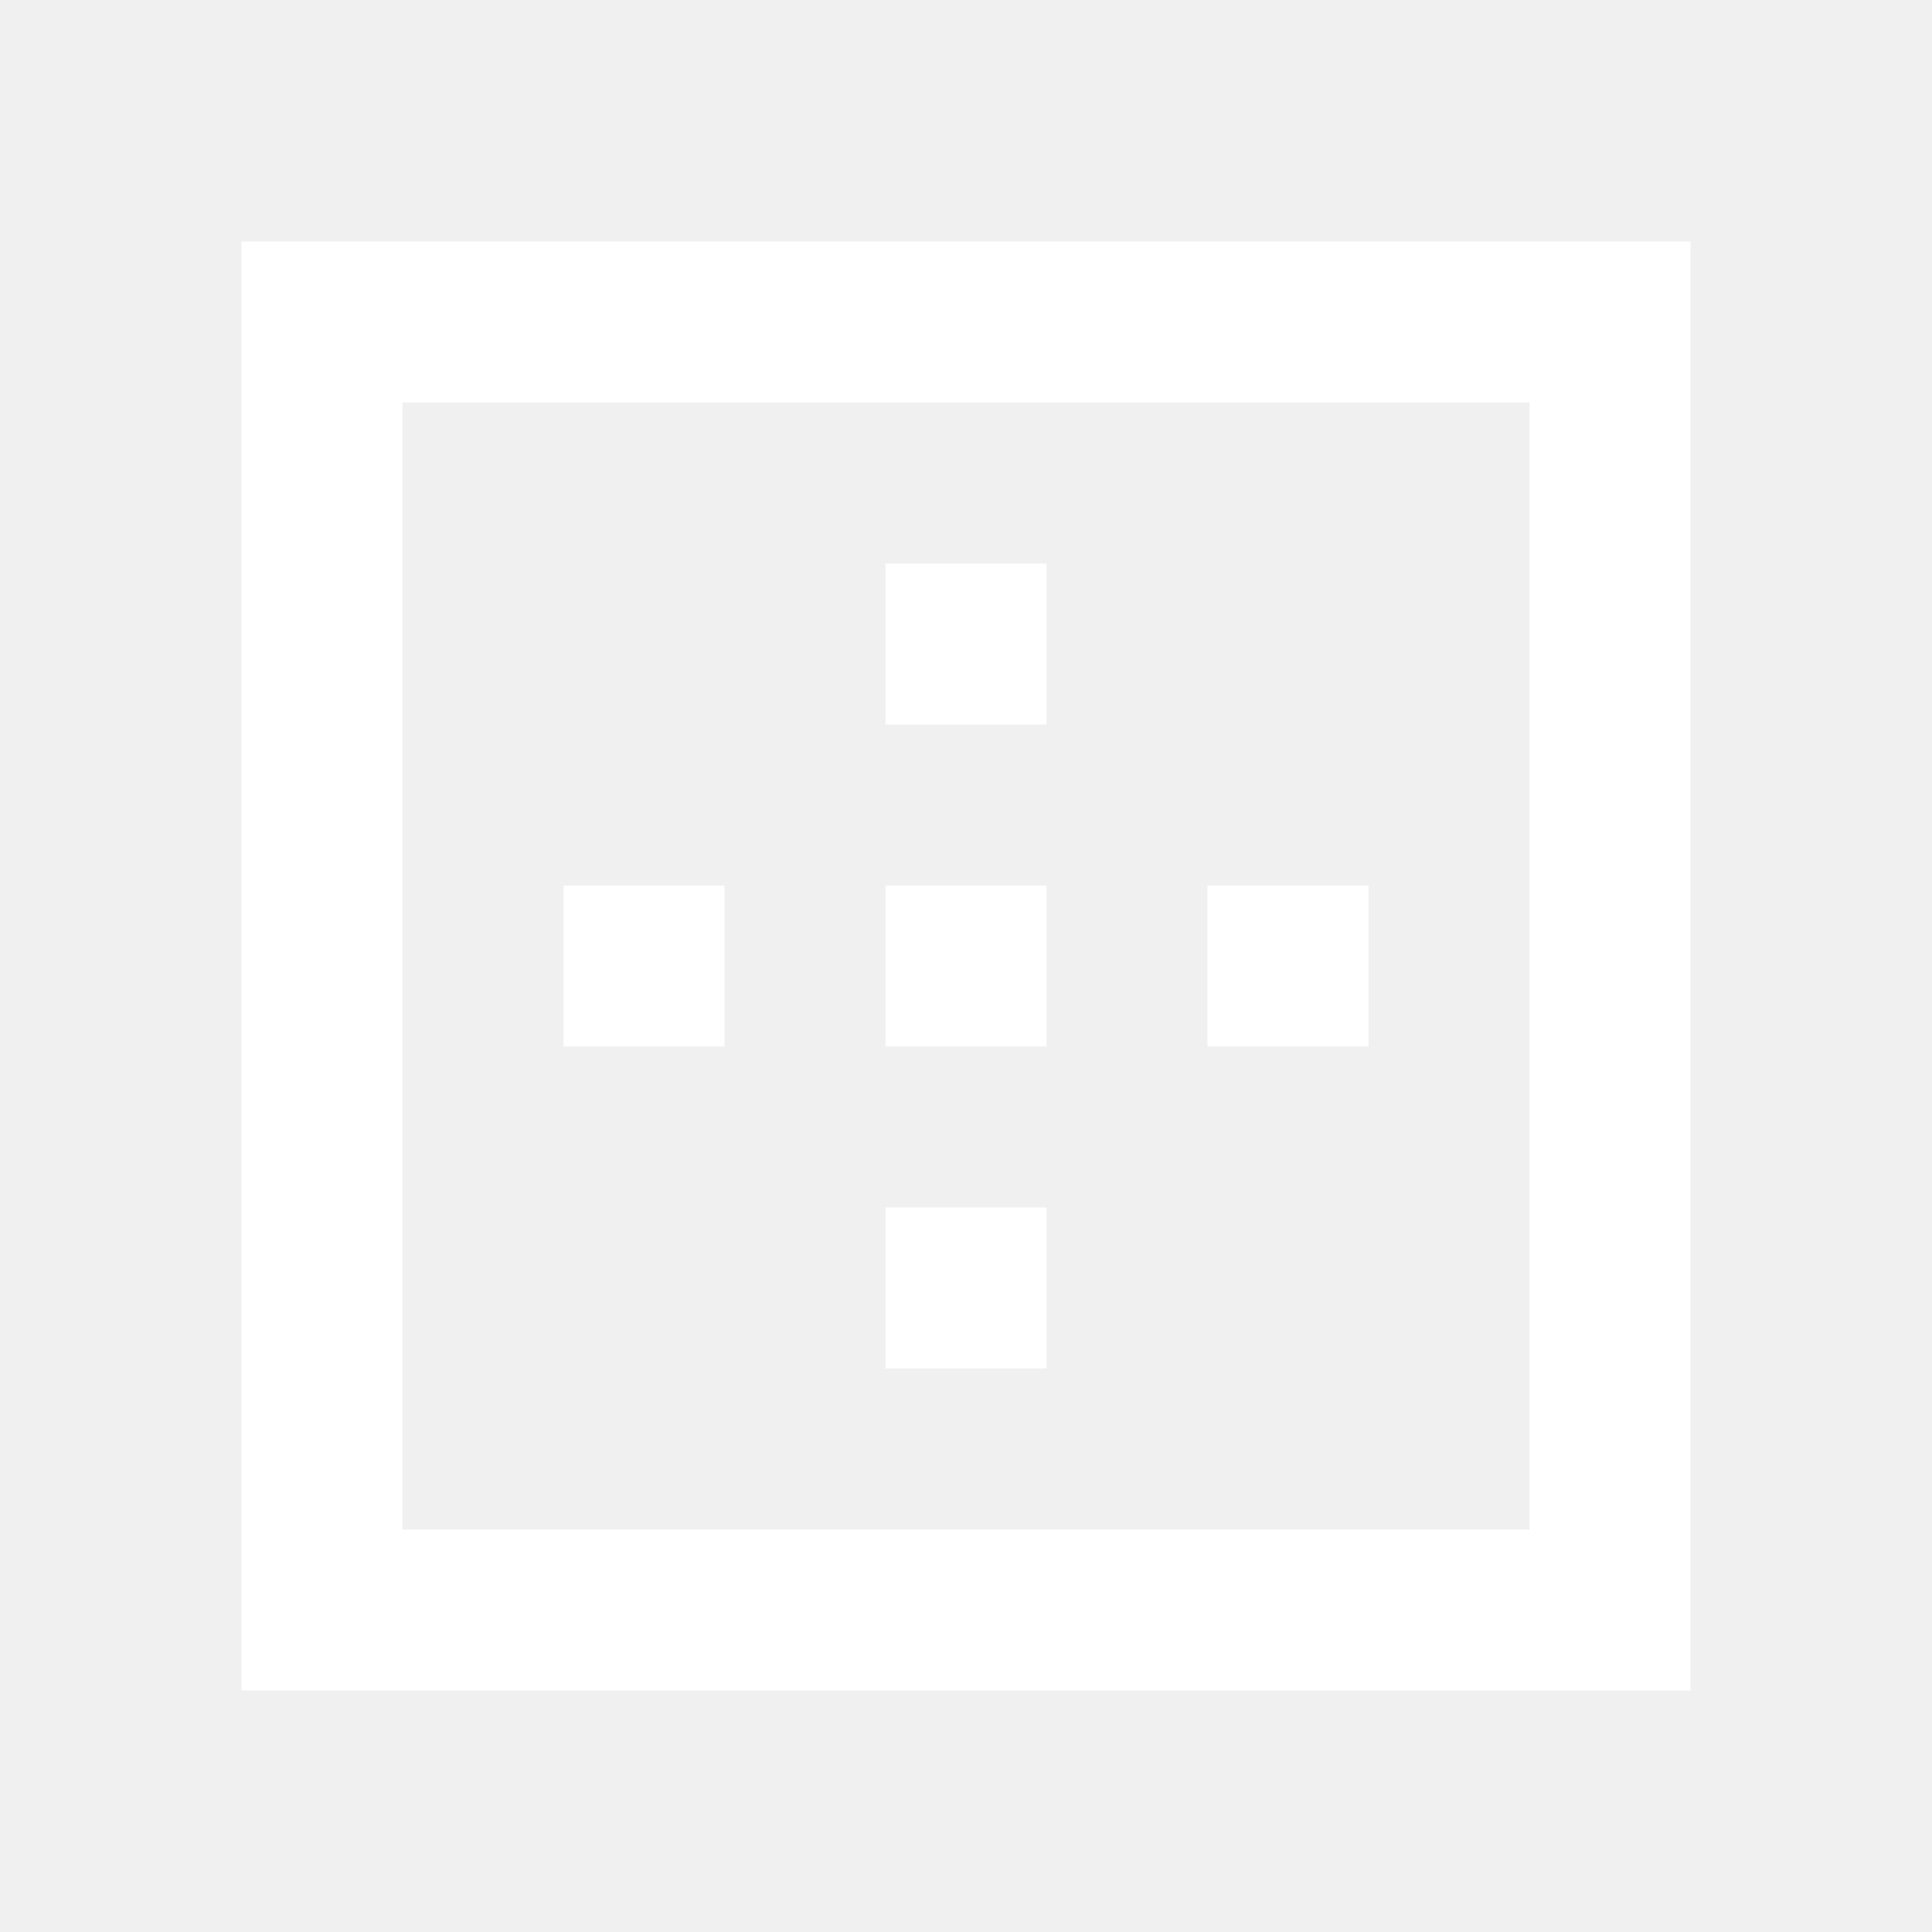
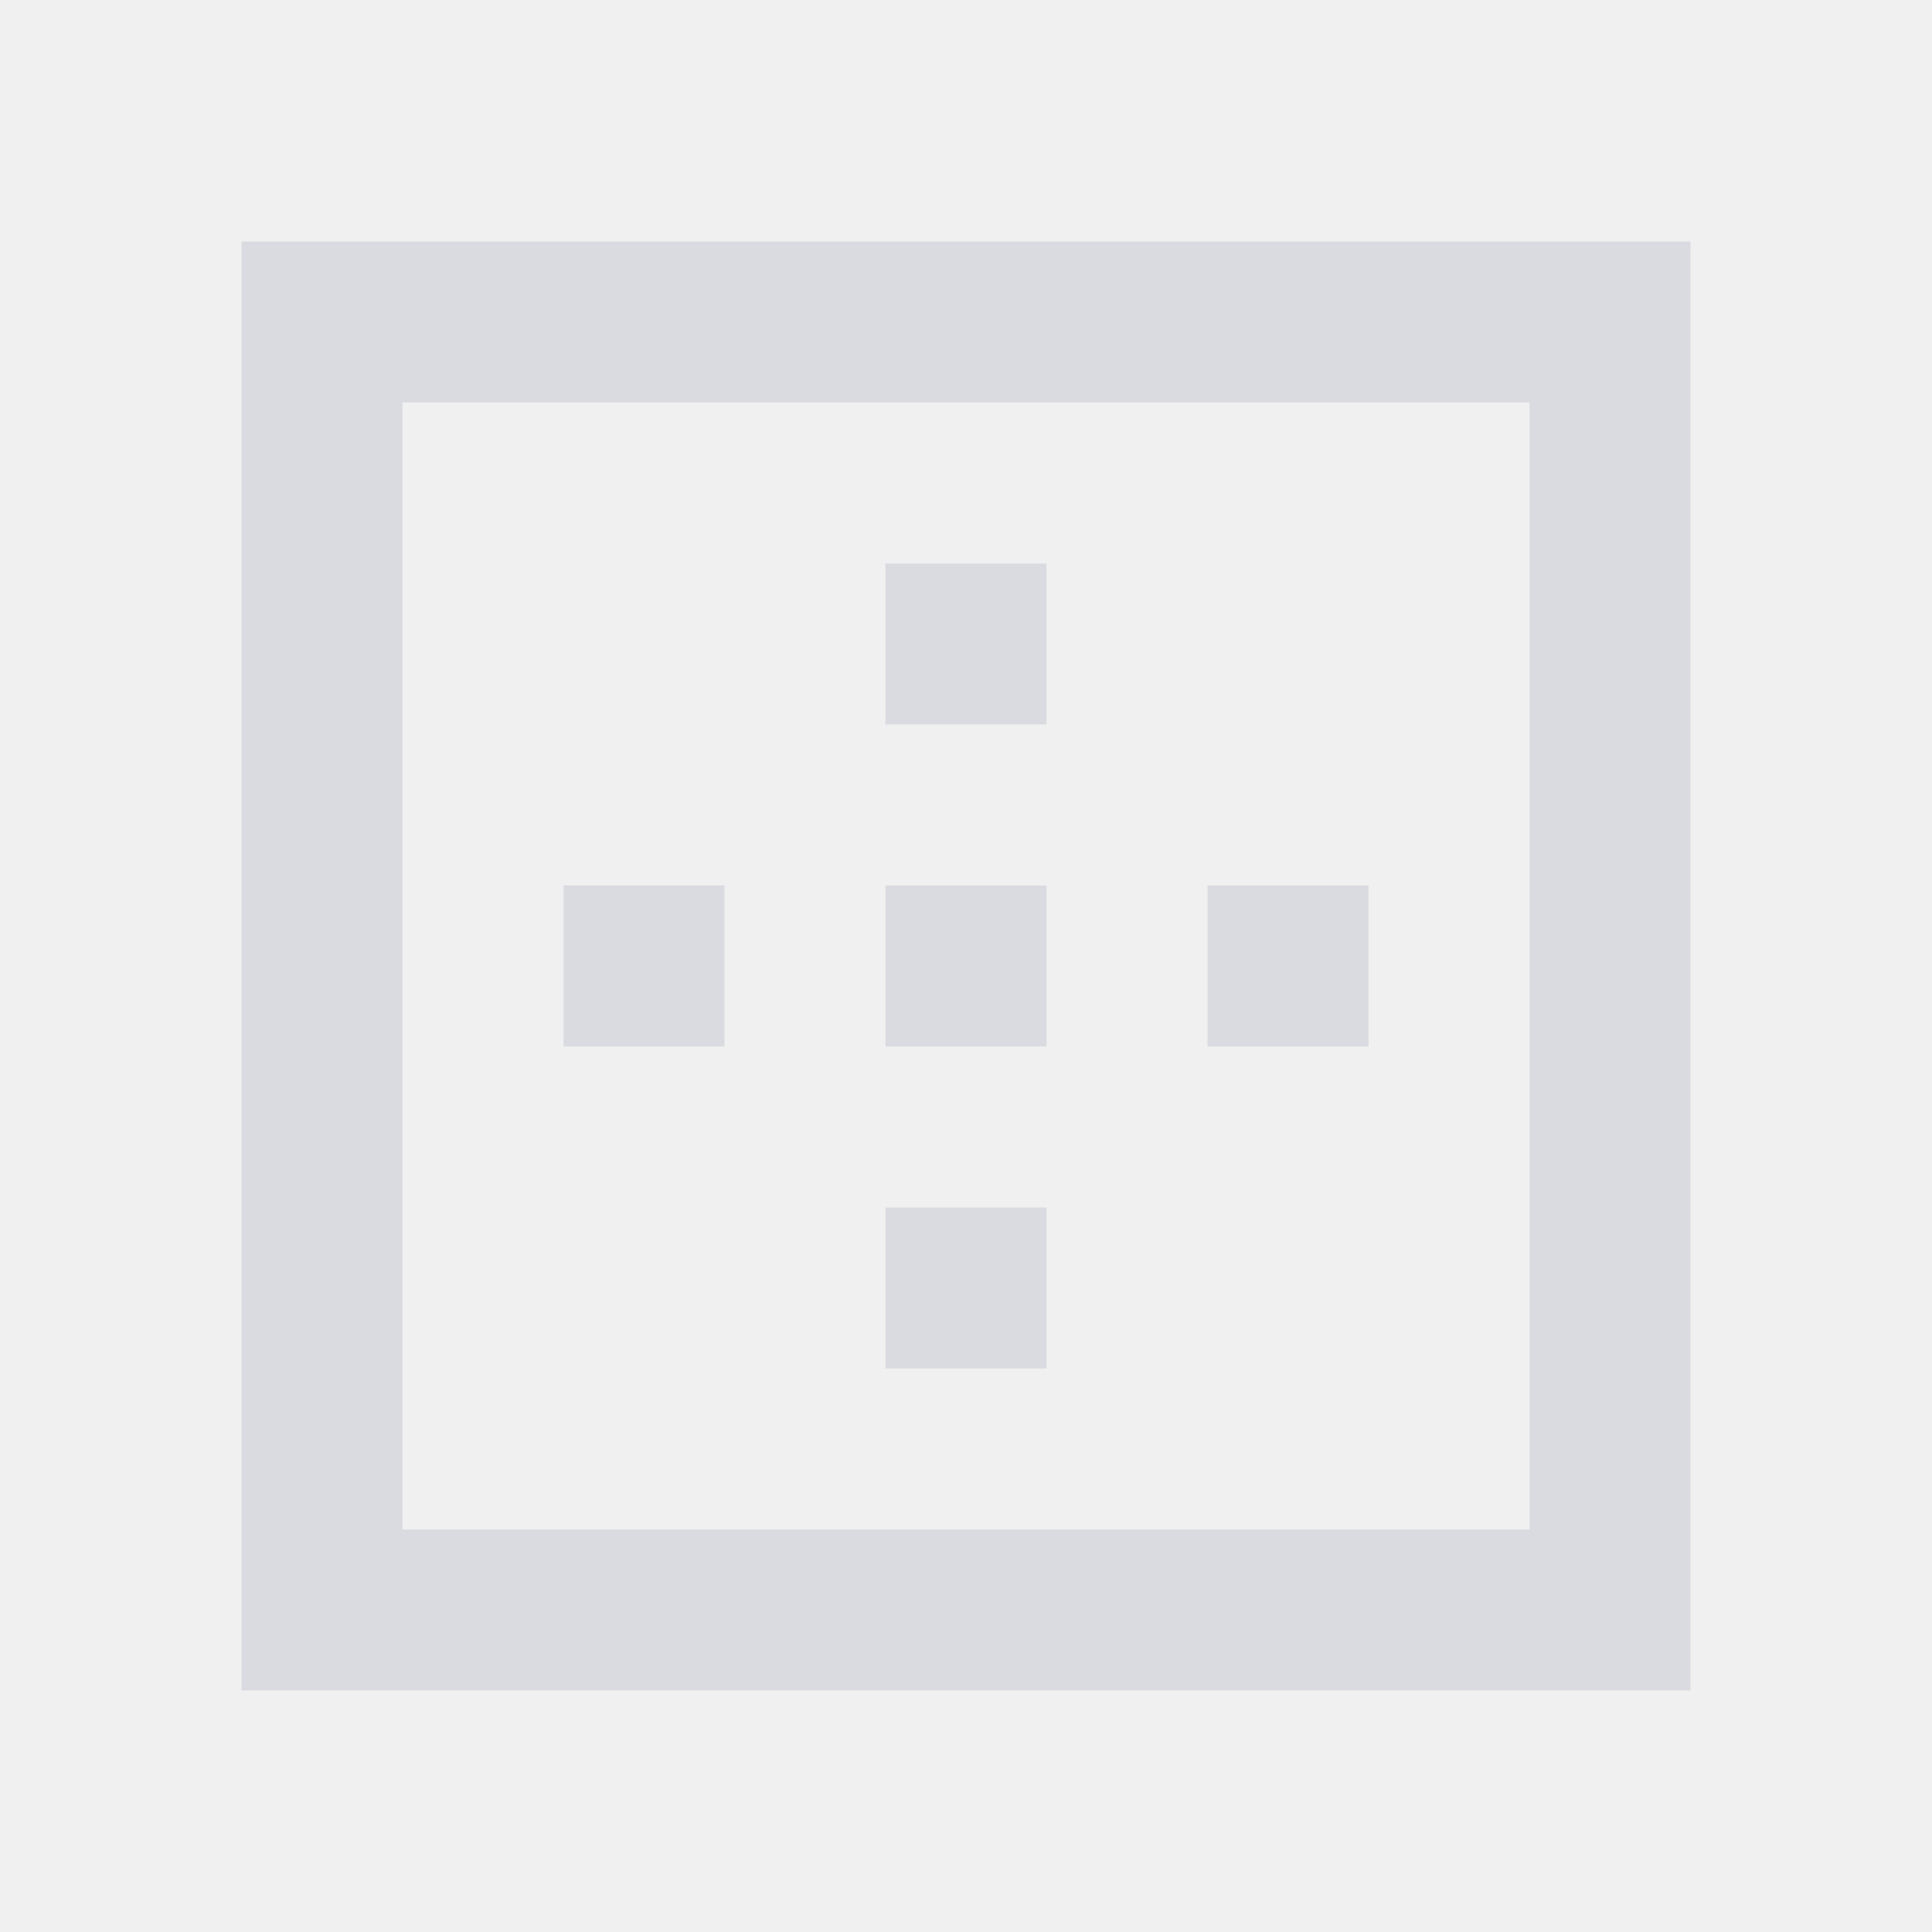
<svg xmlns="http://www.w3.org/2000/svg" version="1.1" id="Layer_1" x="0px" y="0px" viewBox="0 0 24 24" style="enable-background:new 0 0 24 24;" xml:space="preserve">
  <style type="text/css">
- 	.st0{fill:#FFFFFF;}
+ 	.st0{fill:#d9dbe0;}
	.st1{fill:none;}
</style>
  <path class="st0" d="M13,7h-2v2h2V7z M13,11h-2v2h2V11z M17,11h-2v2h2V11z M3,3v18h18V3H3z M19,19H5V5h14V19z M13,15h-2v2h2V15z   M9,11H7v2h2V11z" />
  <path class="st1" d="M0,0h24v24H0V0z" />
</svg>
